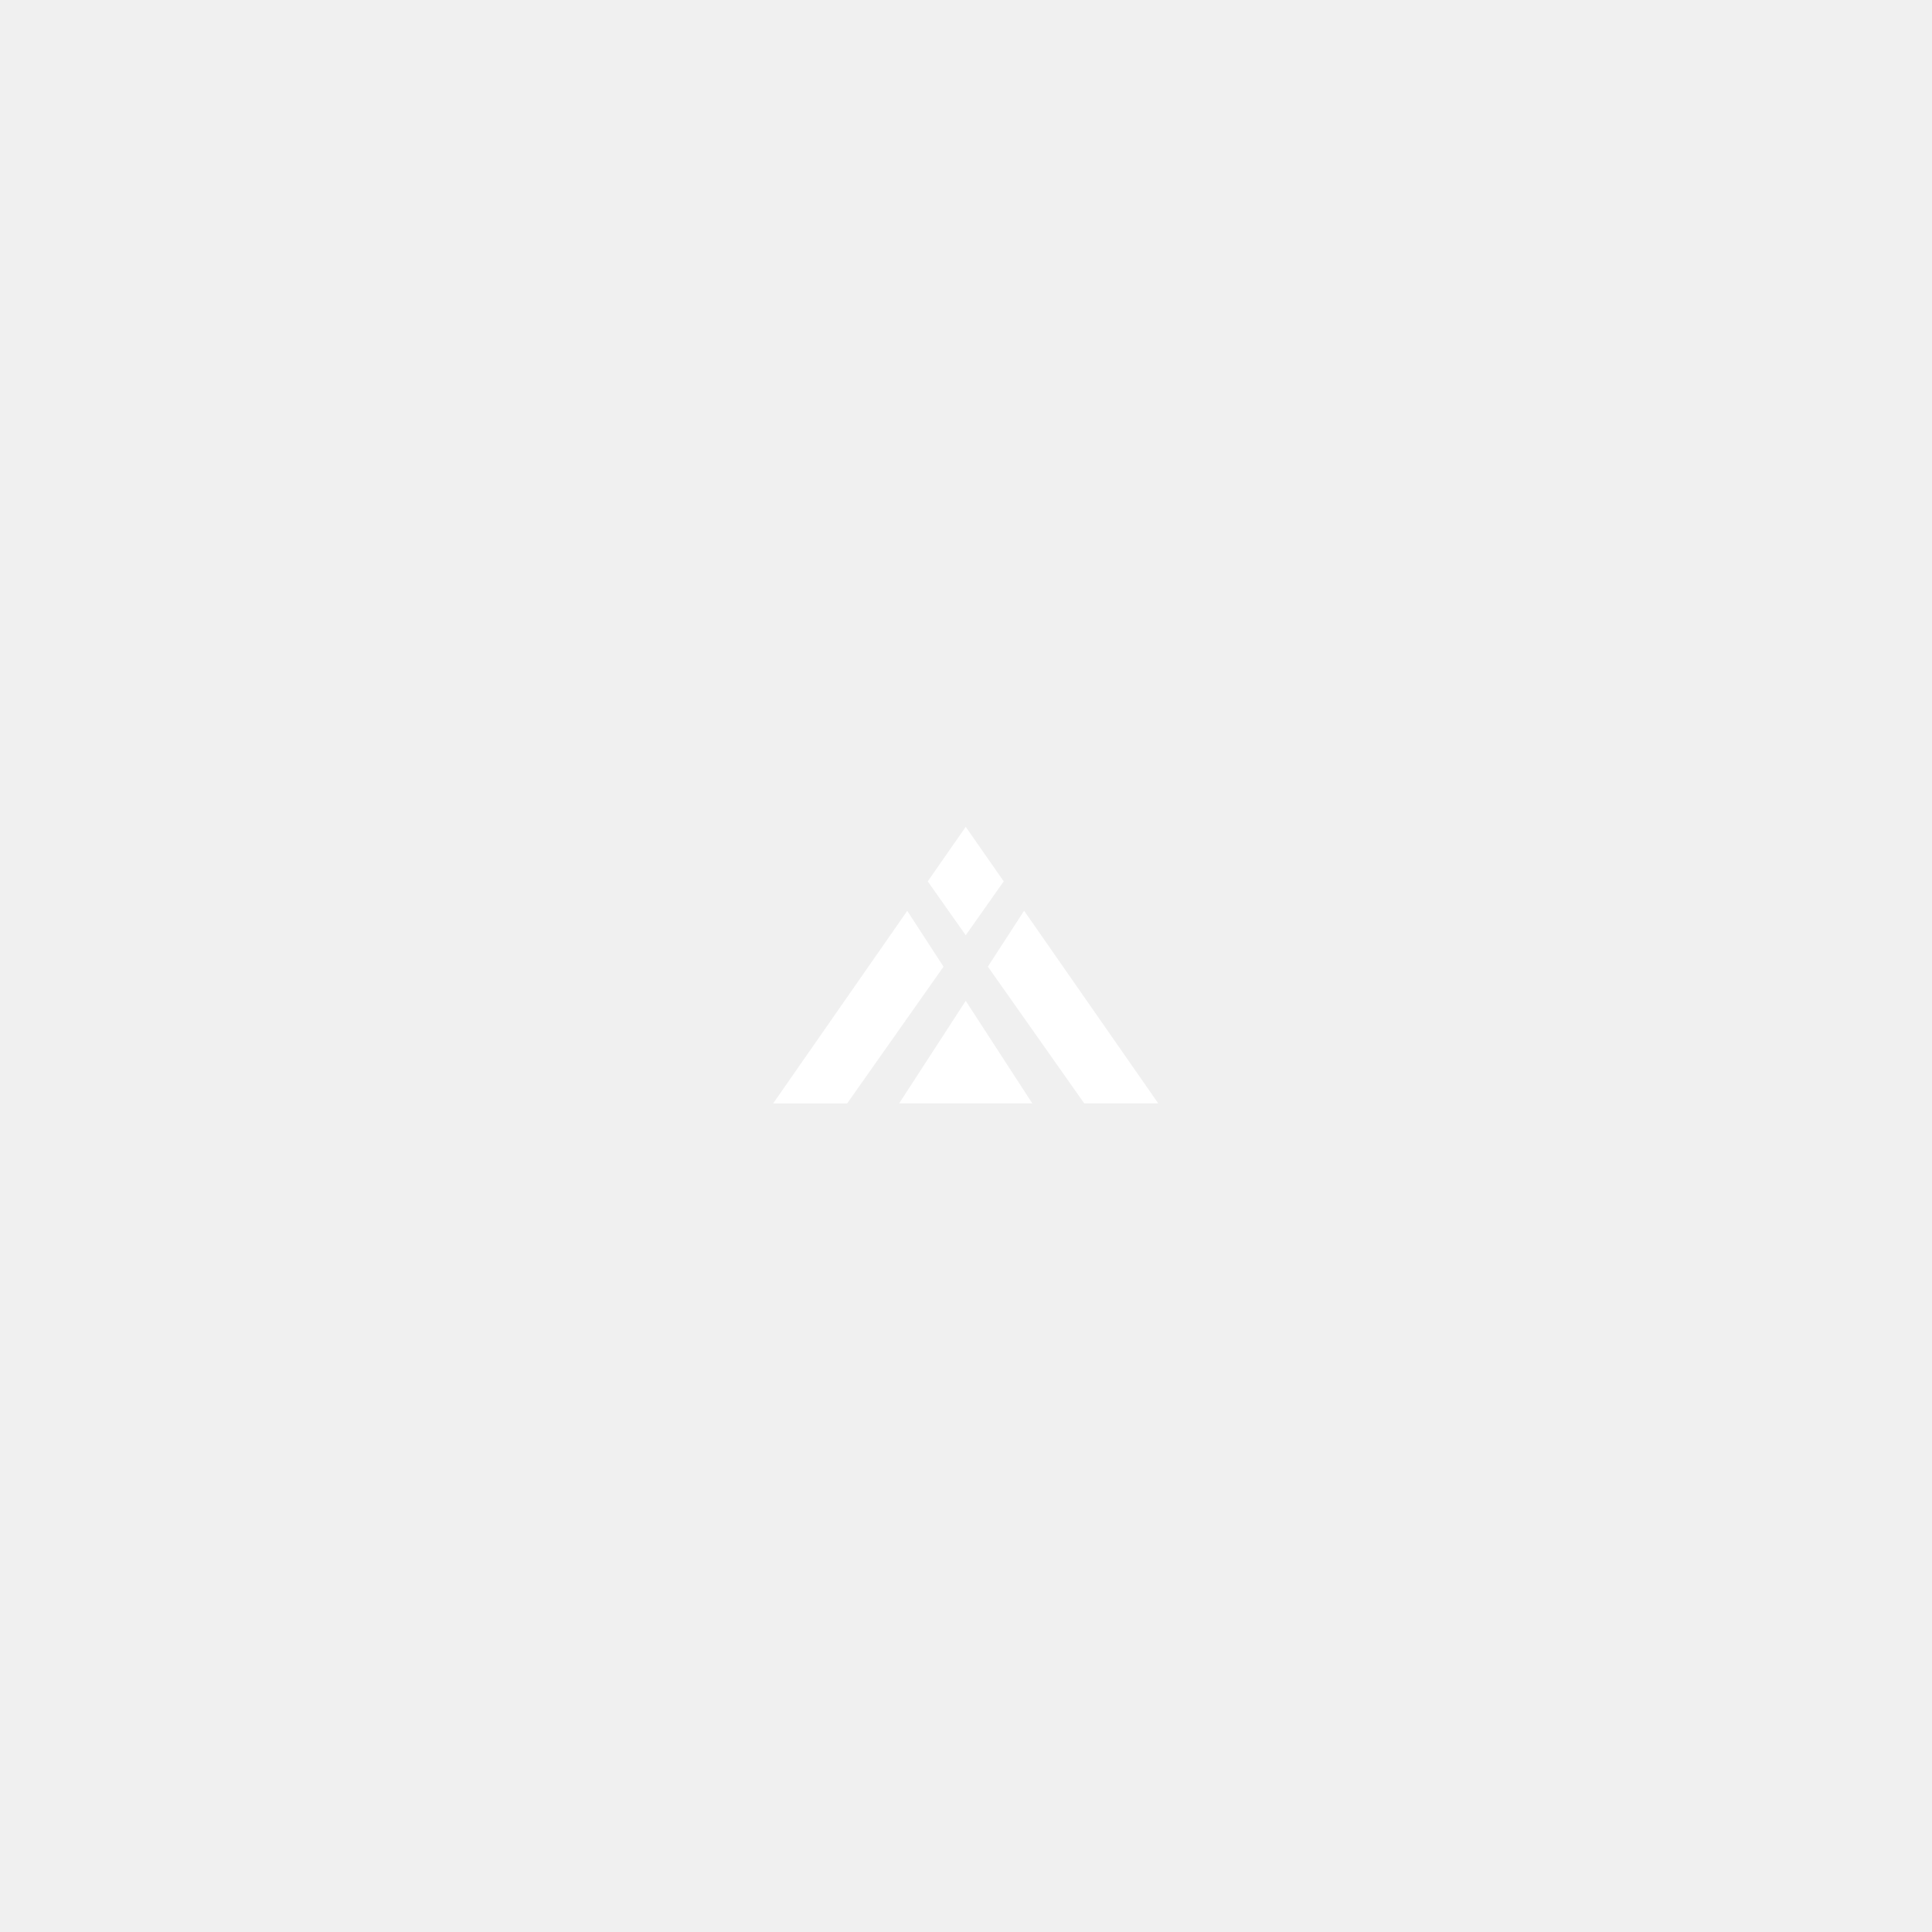
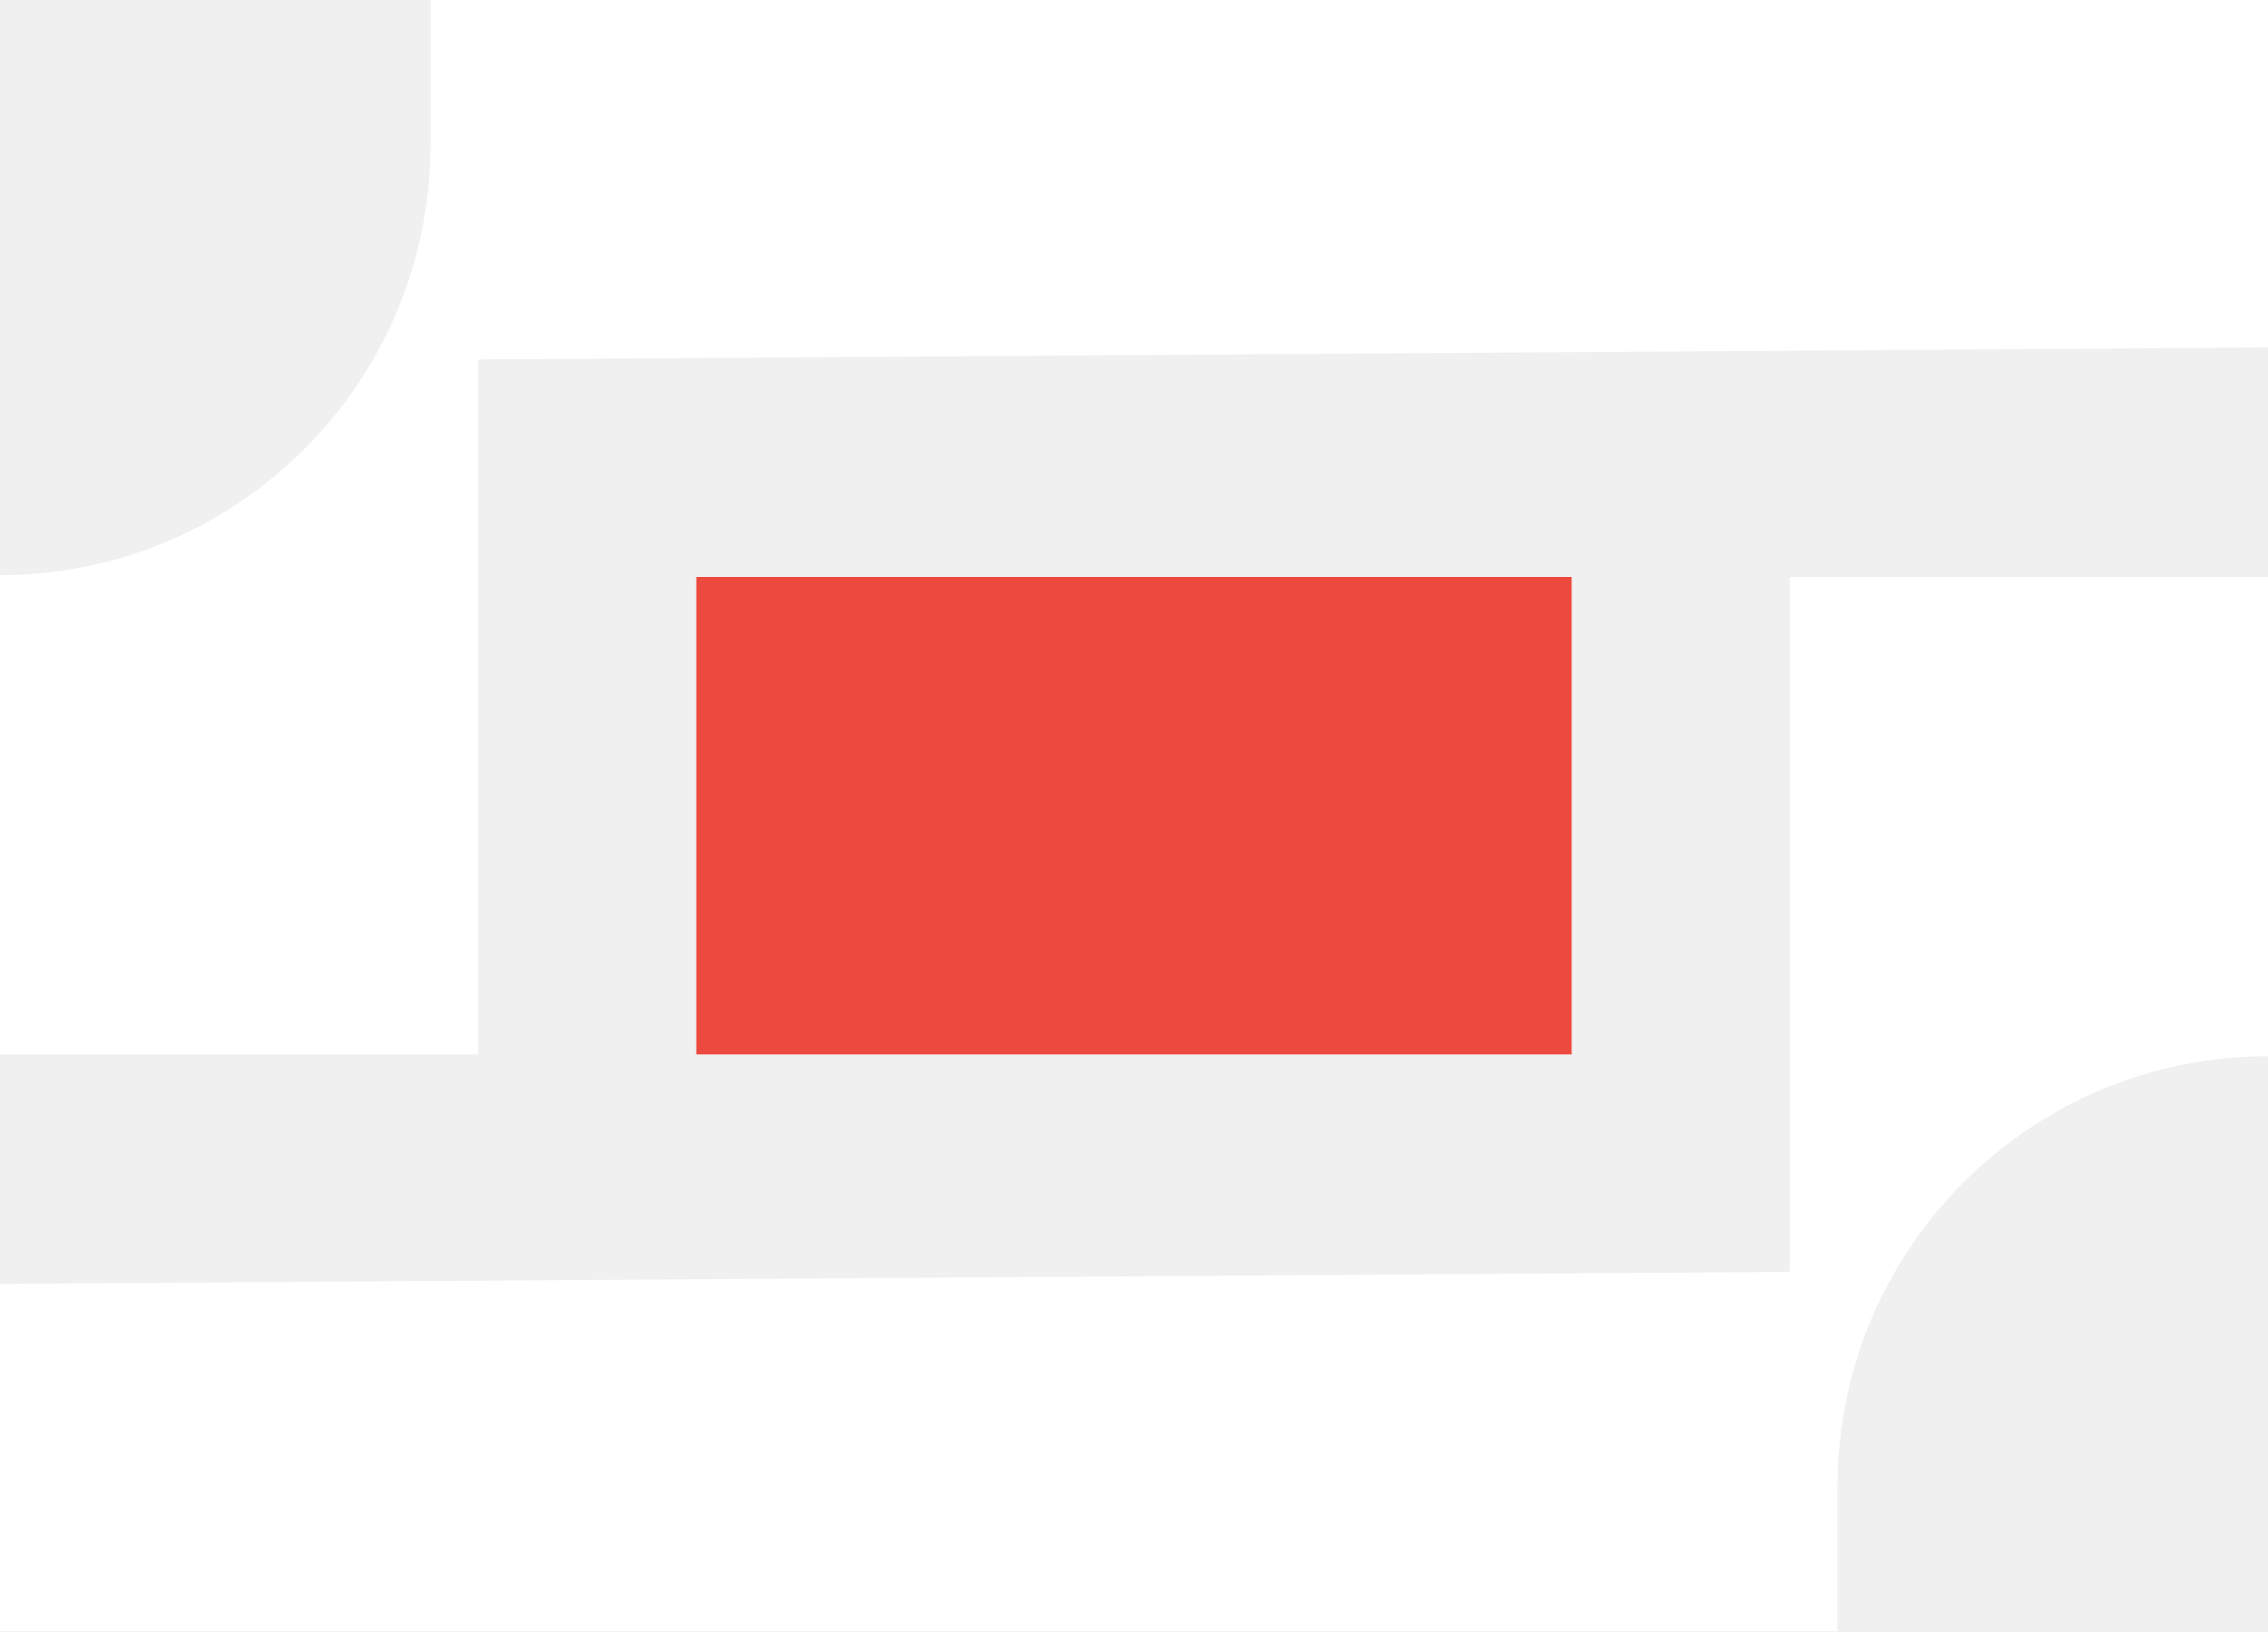
- <svg xmlns="http://www.w3.org/2000/svg" width="100%" height="100%" viewBox="0 0 2084 2084" version="1.1" xml:space="preserve" style="fill-rule:evenodd;clip-rule:evenodd;stroke-linejoin:round;stroke-miterlimit:2;">
-   <rect id="Logo---white" x="0" y="-0" width="2083.33" height="2083.33" style="fill:none;" />
-   <path d="M969.923,1190.21l-0.713,1.212l0.713,-1.212Zm71.779,-298.309l-40.986,58.807l40.986,58.093l40.987,-58.093l-40.987,-58.807Zm63.012,90.455l-39.133,60.304l103.927,147.479l79.834,-0l-144.699,-207.783l0.071,0Zm-63.012,97.227l-71.779,110.556l143.559,-0l-71.78,-110.556Zm72.564,111.768l-0.713,-1.212l0.713,1.212Zm-135.576,-208.923l-144.699,207.782l79.834,0l103.927,-147.479l-39.133,-60.232l0.071,-0.071Z" style="fill:#fff;fill-rule:nonzero;" />
+ <svg xmlns="http://www.w3.org/2000/svg" viewBox="0 0 880 633" fill="none">
+   <path d="M0 498.172V633H712.968V576.873C712.968 484.621 787.75 409.836 880 409.836V223.866H694.408V493.522L0 498.172Z" fill="white" />
+   <path d="M880 134.828V0H167.032V56.127C167.032 148.379 92.249 223.164 0 223.164V409.134H185.592V139.478L880 134.828Z" fill="white" />
+   <path d="M270.175 223.866H609.825V409.134H270.175V223.866Z" fill="#ED4A3F" />
</svg>
